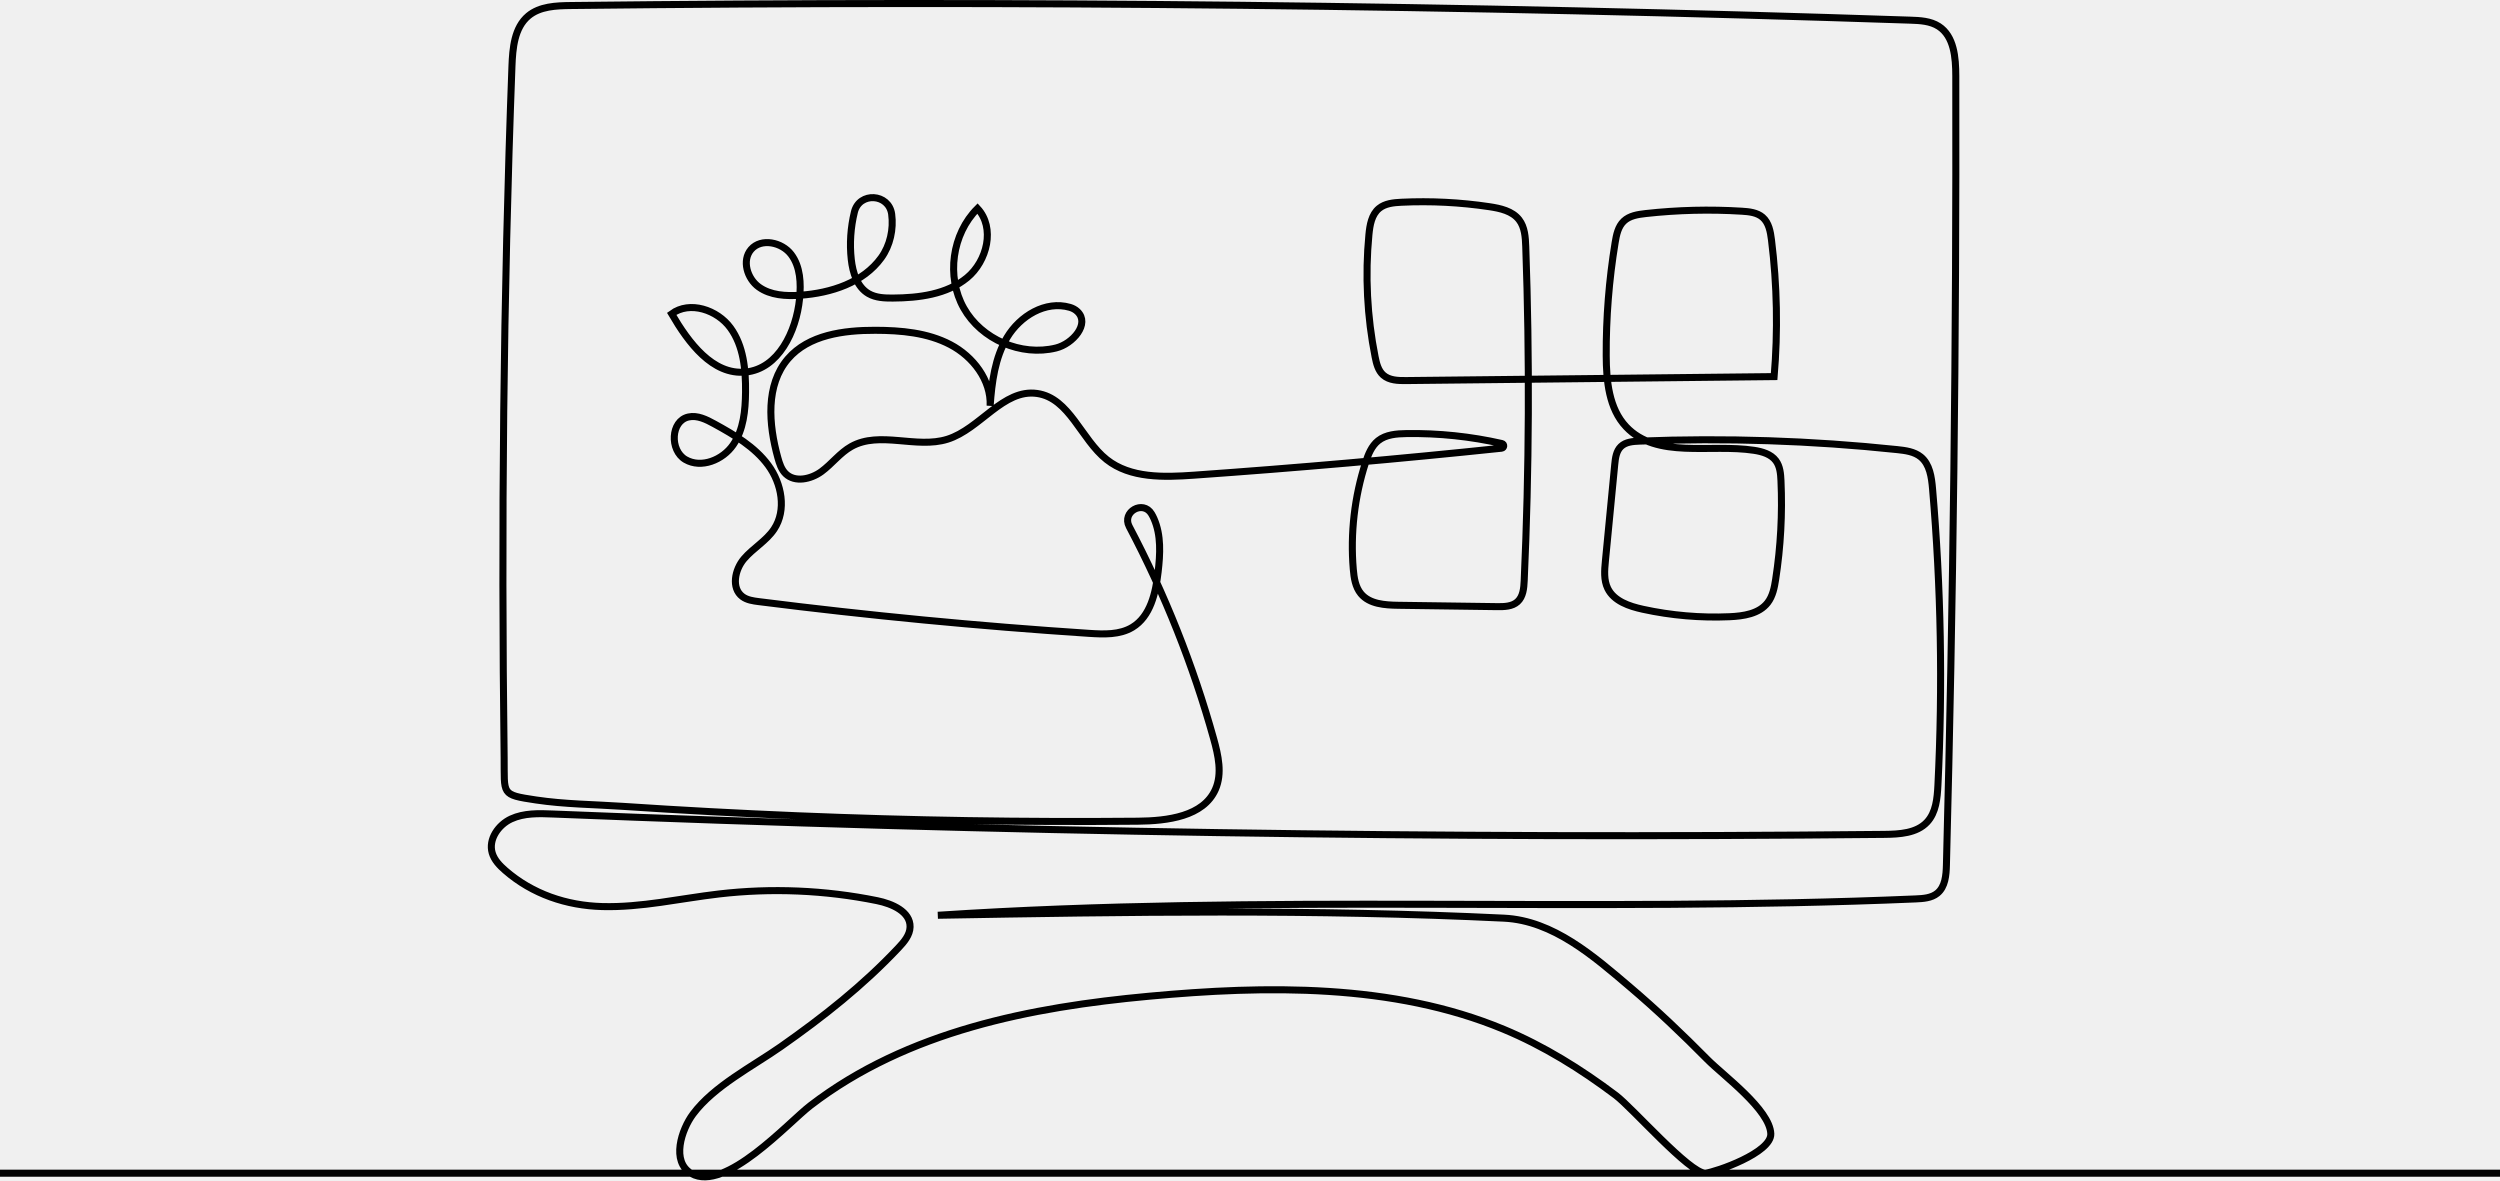
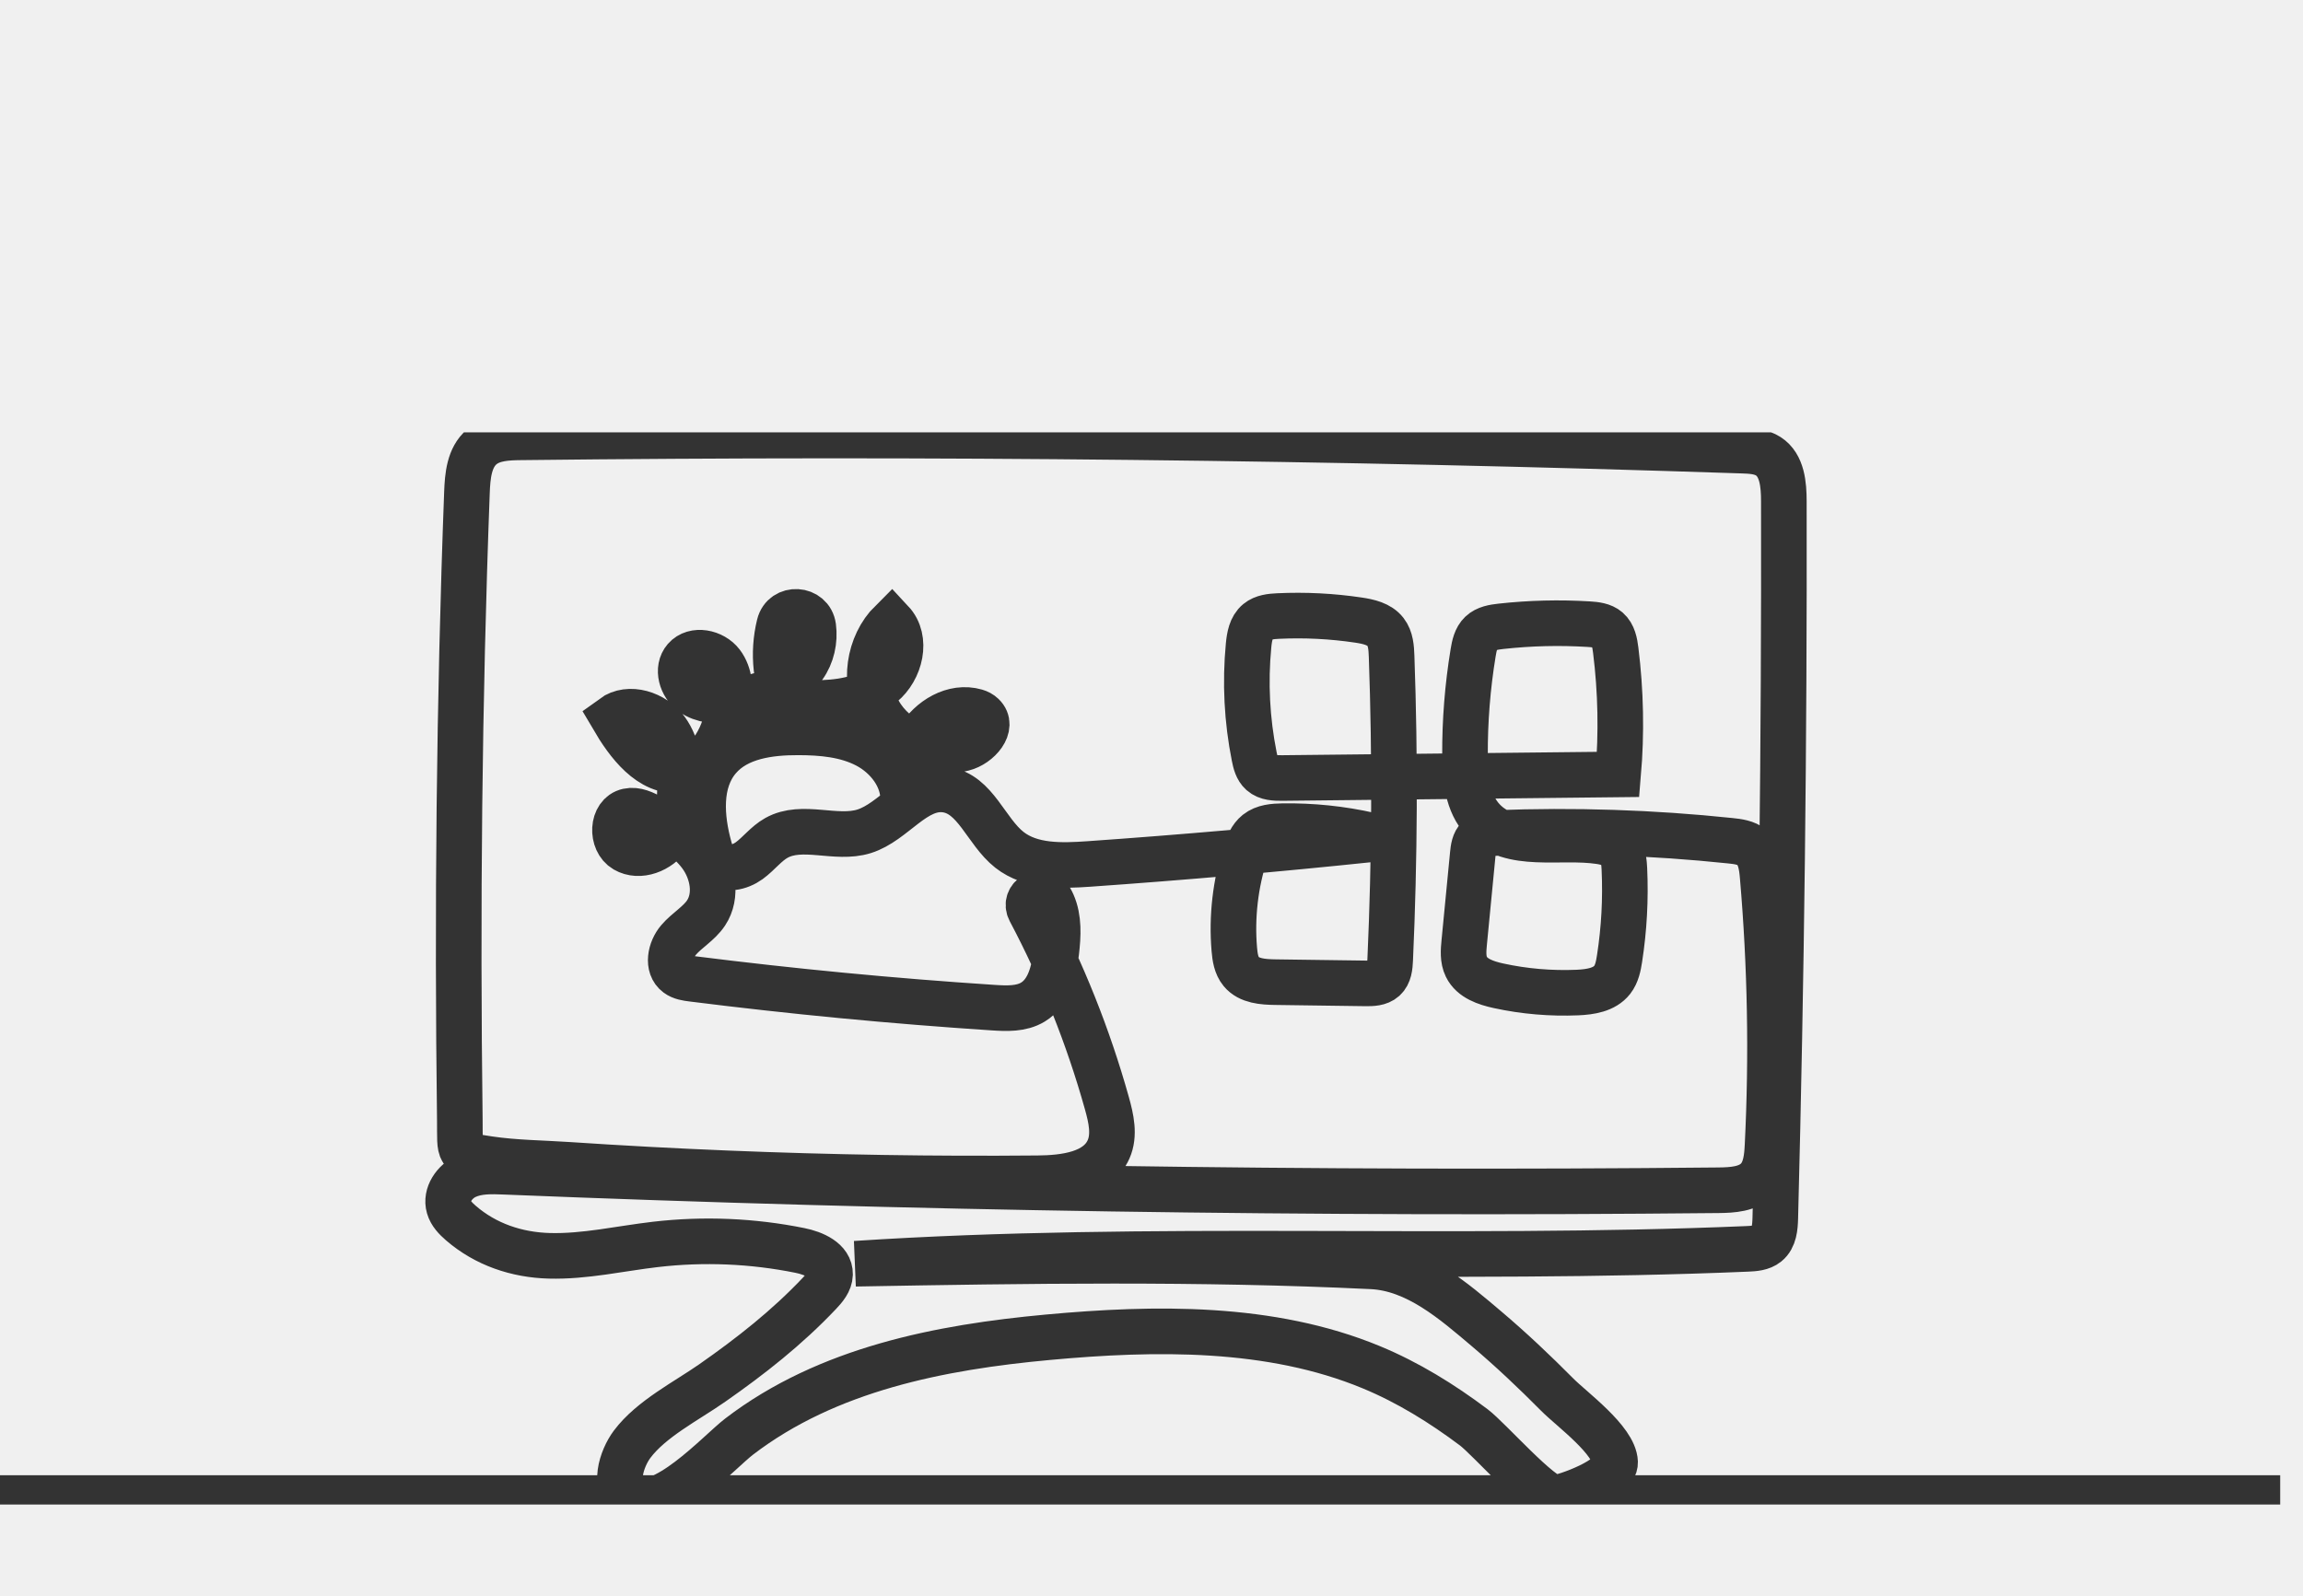
- <svg xmlns="http://www.w3.org/2000/svg" version="1.1" id="svg2" xml:space="preserve" width="4737.946" height="2236.988" viewBox="0 0 4737.946 2236.988">
-   <defs id="defs6" />
-   <g id="g8" transform="matrix(1.333333,0,0,-1.333333,-378.6671,3672.768)">
-     <g id="g10" transform="scale(0.1)">
-       <g id="g12" transform="scale(2.35427)">
-         <path d="m 1206.32,4617.14 c 0,0 10286.98,0 10296.18,0 -96.8,0 -439.7,393.67 -540.9,470 -209.9,158.18 -434.7,298.1 -677.9,399.23 C 9616.27,5764.04 8849.2,5751 8142.1,5685.54 7432.79,5619.92 6684.87,5475.71 6099,5025.55 c -133.54,-102.58 -514.21,-526.87 -718.27,-410.32 -125,71.4 -59.59,265.9 9.48,358.71 126.19,169.56 360.06,287.95 530.78,407.69 255.45,179.2 495.73,368.73 710.24,596.66 33.6,35.68 68.51,76.62 69.62,125.68 2.12,92.56 -108.53,140.26 -199.26,158.69 -313.85,63.76 -637.82,77.4 -955.92,40.23 -234.55,-27.4 -467.41,-82.28 -703.49,-75.91 -215.31,5.87 -421.4,75.23 -585.45,218.03 -33.68,29.27 -66.31,63.08 -78.8,105.9 -23.92,82.06 37.07,169.56 114.65,205.37 77.61,35.81 166.76,32.96 252.14,29.48 2677.48,-108.83 5357.67,-149.86 8037.18,-122.97 92.5,0.93 195.9,6.54 259,74.08 54.1,57.89 61.6,144.07 65.6,223.25 29.5,596.32 18.7,1194.64 -32.5,1789.51 -6,70 -16.6,147.78 -71,192.17 -39.3,31.94 -92.7,38.86 -143.1,44.13 -516.2,54.32 -1036.3,71.44 -1555,51.18 -39.8,-1.53 -83.4,-4.84 -112.1,-32.45 -28.4,-27.18 -33.8,-69.79 -37.6,-108.82 -18.8,-194.54 -37.6,-389.04 -56.4,-583.58 -5.4,-55.56 -10.2,-114.39 14.2,-164.6 37.4,-76.71 129.2,-107.67 212.5,-125.85 171.3,-37.38 347.4,-52.5 522.6,-44.94 84.5,3.65 178.5,17.67 230.3,84.48 30.9,39.89 40.8,91.75 48.5,141.62 30.3,196.66 41,396.34 32,595.13 -1.9,42.01 -5.6,86.65 -30.7,120.46 -29.7,40.18 -82.4,55.47 -131.8,62.99 -265.8,40.44 -587.5,-53.73 -772.1,141.79 -104.7,110.82 -119.7,277.11 -120.5,429.56 -1.2,228.6 16.9,457.3 53.9,682.9 7.7,46.7 17.8,96.6 52.1,129.3 34.3,32.8 84.8,40.6 132,45.9 192.8,21.4 387.4,26.2 581,14.2 44.2,-2.7 91.6,-7.7 125.1,-36.6 38,-32.9 47.5,-87.1 53.7,-137 33.9,-273.43 39.3,-550.42 16,-824.98 -740.4,-7.99 -1480.8,-15.97 -2221.22,-23.96 -48.84,-0.51 -102.7,0.72 -139.06,33.39 -30.38,27.22 -40.83,69.74 -48.77,109.76 -48.25,242.28 -60.91,491.69 -37.46,737.59 5.52,57.9 16.1,121.5 60.99,158.5 36.75,30.3 87.72,35.1 135.33,37.4 177.38,8.4 355.59,-0.6 531.19,-26.9 66.2,-9.9 138.2,-25.8 179.1,-78.8 34.7,-45 38.3,-105.8 40.3,-162.5 23.8,-672.01 20.7,-1344.91 -9.4,-2016.58 -2,-45.67 -6.5,-96.43 -40.4,-127.14 -32.3,-29.22 -80.3,-30.24 -123.9,-29.64 -198.6,2.71 -397.26,5.48 -595.92,8.19 -81.42,1.15 -173.85,7.22 -225.67,70.05 -33.34,40.39 -41.54,95.44 -45.96,147.64 -18.35,216.72 7.01,437.12 74.12,644.02 15.93,49.06 35.89,99.82 76.16,132.02 46.77,37.38 110.99,42.09 170.84,42.99 193.52,2.97 387.43,-17.29 576.13,-60.15 15.7,-3.57 14.2,-26.42 -1.7,-28.12 -618.27,-64.94 -1237.57,-119.23 -1857.67,-162.89 -182.23,-12.83 -383.22,-19.29 -526.54,93.99 -155.33,122.72 -224.27,371.63 -420.3,399.36 -205.33,29.06 -343.54,-214.16 -541.4,-276.39 -187.66,-58.95 -409.55,52.5 -580.94,-44.09 -68.39,-38.52 -116.47,-104.87 -179.84,-151.17 -63.38,-46.3 -159.67,-67.83 -215.87,-13 -26.04,25.45 -37.55,61.89 -47.27,96.98 -55.65,200.95 -74.68,438.82 61.33,596.91 124.54,144.76 336.2,172.62 527.13,172.16 155.16,-0.39 315.34,-14.28 452.75,-86.44 137.41,-72.13 247.42,-214.55 240.58,-369.59 10.33,142.85 28.72,290.33 102.5,413.13 77.56,129.12 231.79,224.01 379.01,181.33 16.91,-4.93 32.75,-13.26 45.45,-25.41 77.35,-73.78 -27.86,-194.83 -129.17,-219.85 -210.98,-52.12 -450.58,51.48 -557.15,240.84 -106.62,189.35 -70.86,447.95 83.16,601.25 107.51,-115.8 58.79,-317.9 -63.37,-418.2 -122.12,-100.31 -290.2,-121.67 -448.25,-122.52 -50.04,-0.3 -102.49,1.7 -145.86,26.67 -69.37,39.97 -95.87,126.65 -104.71,206.15 -10.57,95.7 -3.9,193.2 18.86,286.7 29.91,123 208.14,112.4 225.04,-13 12.15,-90.4 -9.13,-188.8 -62.78,-263 -108.69,-150.29 -303.66,-213.54 -488.73,-226.41 -86.73,-6.03 -180.01,-1.14 -250.65,49.57 -70.59,50.64 -103.43,161.24 -46.55,227.04 60.91,70.4 185.66,44.1 241.81,-30.2 56.16,-74.2 59.94,-175.22 50.72,-267.9 -19.71,-197.6 -127.56,-422.72 -325.15,-442.26 -199.98,-19.75 -345.72,177.98 -447.02,351.49 108.91,80.24 275.29,24.51 354.93,-84.82 79.64,-109.38 92.64,-252.86 91.19,-388.15 -1.18,-110.61 -12.1,-227.03 -74.84,-318.15 -62.74,-91.15 -192.75,-144.37 -288.33,-88.64 -95.57,55.73 -89.28,233.44 18.78,257.02 53.77,11.72 107.63,-15.25 155.84,-41.76 120.72,-66.3 243.65,-138.21 325.33,-249.12 81.64,-110.9 111.71,-271.38 35.68,-386.19 -47.15,-71.23 -126.45,-114.51 -181.84,-179.46 -55.43,-64.99 -77.99,-176.83 -9.56,-227.93 27.99,-20.89 64.31,-25.99 98.93,-30.37 662.11,-83.84 1326.78,-147.73 1992.72,-191.52 89.92,-5.9 186.25,-9.98 263.26,36.74 108.53,65.84 140.17,206.86 154.83,332.93 12.57,108.36 19.2,222.49 -24.72,322.39 -4.38,9.98 -9.43,19.75 -15.08,29.27 -50.97,85.71 -181.08,11.72 -134.52,-76.5 214.76,-407.13 385.97,-837.25 509.5,-1280.7 27.99,-100.45 52.96,-210.81 10.83,-306.21 -72.34,-163.83 -289.73,-190.46 -468.85,-192.11 -685.74,-6.25 -1371.68,4.75 -2056.86,32.91 -350.6,14.4 -700.98,33.3 -1051.03,56.71 -173.34,11.6 -352.97,12.78 -524.83,38.48 -214.46,32.11 -189.91,31.99 -192.71,255.58 -17.65,1390.71 -4.77,2784.09 47.14,4173.97 4.12,109.9 14.61,233.6 99.02,304.3 69.06,57.8 167.01,61.7 257.06,62.7 2695.1,31.3 5390.91,1.9 8084.71,-88.3 60,-1.9 123.3,-5 173.7,-37.6 92.4,-59.9 102.5,-188.9 102.7,-299.1 3.4,-1588.09 -15.5,-3176.27 -56.6,-4763.86 -1.6,-61.84 -7,-131.84 -55.1,-170.83 -35.5,-28.93 -84.8,-32.2 -130.6,-34.15 -1964,-83.81 -3944.44,30.45 -5903.39,-98.76 1138.91,20.39 2279.39,37.55 3417.59,-17.42 297.6,-14.35 543.8,-231.36 759.9,-415.07 163.1,-138.52 318.3,-286.16 468.6,-438.31 95.6,-96.68 377.3,-302.01 382.7,-448.59 4.3,-114.69 -331.8,-230.52 -395,-237.87 H 16300" style="fill:none;stroke:#000000;stroke-width:42.476;stroke-linecap:butt;stroke-linejoin:miter;stroke-miterlimit:10;stroke-dasharray:none;stroke-opacity:1" id="path14" />
-       </g>
-     </g>
+ <svg xmlns="http://www.w3.org/2000/svg" width="101" height="70" viewBox="0 0 101 70" fill="none">
+   <g clip-path="url(#clip0_12_551)">
+     <path d="M0 65.715C0 65.715 68.154 65.715 68.215 65.715M68.215 65.715C67.574 65.715 65.302 63.117 64.632 62.613C63.241 61.569 61.752 60.645 60.14 59.978C55.718 58.145 50.636 58.231 45.952 58.663C41.252 59.097 36.297 60.048 32.415 63.02C31.531 63.697 29.009 66.497 27.657 65.728C26.828 65.256 27.262 63.973 27.72 63.36C28.555 62.241 30.105 61.46 31.236 60.669C32.928 59.487 34.52 58.236 35.942 56.731C36.164 56.496 36.395 56.226 36.403 55.902C36.417 55.291 35.684 54.976 35.083 54.855C33.003 54.434 30.857 54.344 28.75 54.589C27.195 54.77 25.653 55.132 24.089 55.09C22.662 55.051 21.297 54.593 20.21 53.651C19.987 53.458 19.77 53.235 19.688 52.952C19.529 52.41 19.933 51.833 20.447 51.596C20.962 51.36 21.552 51.379 22.118 51.402C39.857 52.12 57.614 52.391 75.367 52.214C75.979 52.207 76.664 52.17 77.082 51.725C77.441 51.343 77.491 50.774 77.517 50.251C77.713 46.315 77.641 42.366 77.302 38.44C77.262 37.978 77.192 37.465 76.831 37.172C76.571 36.961 76.217 36.915 75.883 36.881C72.463 36.522 69.017 36.409 65.581 36.543C65.317 36.553 65.028 36.575 64.838 36.757C64.65 36.936 64.614 37.218 64.589 37.475C64.465 38.759 64.34 40.043 64.216 41.327C64.18 41.694 64.148 42.082 64.31 42.413C64.557 42.92 65.166 43.124 65.717 43.244C66.852 43.491 68.019 43.59 69.18 43.541C69.74 43.516 70.362 43.424 70.706 42.983C70.91 42.72 70.976 42.377 71.027 42.048C71.228 40.75 71.299 39.432 71.239 38.12C71.226 37.843 71.202 37.548 71.036 37.325C70.839 37.06 70.49 36.959 70.162 36.91C68.401 36.643 66.27 37.264 65.047 35.974C64.353 35.242 64.254 34.145 64.249 33.139C64.241 31.63 64.361 30.12 64.606 28.631C64.657 28.323 64.724 27.994 64.951 27.778C65.178 27.561 65.513 27.51 65.825 27.475C67.103 27.334 68.392 27.302 69.675 27.381C69.968 27.399 70.282 27.432 70.504 27.623C70.755 27.84 70.818 28.198 70.859 28.527C71.084 30.332 71.12 32.16 70.965 33.972C66.06 34.025 61.155 34.077 56.249 34.13C55.925 34.133 55.569 34.125 55.328 33.91C55.127 33.73 55.057 33.45 55.005 33.185C54.685 31.586 54.601 29.94 54.757 28.317C54.793 27.935 54.863 27.515 55.161 27.271C55.404 27.071 55.742 27.039 56.057 27.024C57.232 26.969 58.413 27.028 59.577 27.202C60.015 27.267 60.492 27.372 60.763 27.722C60.993 28.019 61.017 28.42 61.03 28.794C61.188 33.23 61.167 37.671 60.968 42.104C60.955 42.405 60.925 42.74 60.7 42.943C60.486 43.136 60.168 43.143 59.879 43.139C58.563 43.121 57.247 43.103 55.931 43.085C55.392 43.077 54.779 43.037 54.436 42.622C54.215 42.356 54.161 41.992 54.132 41.648C54.01 40.218 54.178 38.763 54.623 37.397C54.728 37.074 54.86 36.739 55.127 36.526C55.437 36.279 55.862 36.248 56.259 36.242C57.541 36.223 58.826 36.356 60.076 36.639C60.18 36.663 60.17 36.814 60.065 36.825C55.968 37.254 51.865 37.612 47.757 37.9C46.55 37.985 45.218 38.027 44.269 37.28C43.24 36.47 42.783 34.827 41.484 34.644C40.124 34.452 39.208 36.057 37.897 36.468C36.654 36.857 35.184 36.121 34.048 36.759C33.595 37.013 33.277 37.451 32.857 37.757C32.437 38.062 31.799 38.204 31.427 37.843C31.254 37.675 31.178 37.434 31.113 37.202C30.745 35.876 30.619 34.306 31.52 33.263C32.345 32.307 33.747 32.123 35.012 32.127C36.04 32.129 37.101 32.221 38.012 32.697C38.922 33.173 39.651 34.113 39.606 35.136C39.674 34.194 39.796 33.22 40.285 32.41C40.798 31.557 41.82 30.931 42.796 31.213C42.908 31.245 43.013 31.3 43.097 31.381C43.609 31.867 42.912 32.666 42.241 32.832C40.843 33.176 39.256 32.492 38.55 31.242C37.843 29.992 38.08 28.285 39.101 27.274C39.813 28.038 39.49 29.372 38.681 30.034C37.872 30.696 36.758 30.837 35.711 30.843C35.38 30.845 35.032 30.831 34.745 30.666C34.285 30.403 34.11 29.831 34.051 29.306C33.981 28.674 34.025 28.031 34.176 27.414C34.374 26.602 35.555 26.672 35.667 27.499C35.747 28.096 35.606 28.745 35.251 29.235C34.531 30.227 33.239 30.645 32.013 30.73C31.438 30.769 30.82 30.737 30.352 30.402C29.885 30.068 29.667 29.338 30.044 28.904C30.448 28.439 31.274 28.613 31.646 29.103C32.018 29.593 32.043 30.26 31.982 30.871C31.852 32.176 31.137 33.661 29.828 33.79C28.503 33.921 27.537 32.616 26.866 31.471C27.588 30.941 28.69 31.309 29.218 32.03C29.745 32.752 29.831 33.699 29.822 34.592C29.814 35.322 29.742 36.091 29.326 36.692C28.91 37.294 28.049 37.645 27.416 37.277C26.783 36.909 26.824 35.736 27.54 35.581C27.896 35.503 28.253 35.681 28.573 35.856C29.372 36.294 30.187 36.769 30.728 37.501C31.269 38.233 31.468 39.292 30.965 40.049C30.652 40.52 30.127 40.805 29.76 41.234C29.392 41.663 29.243 42.401 29.696 42.738C29.882 42.876 30.122 42.91 30.352 42.939C34.739 43.492 39.142 43.914 43.554 44.203C44.15 44.242 44.788 44.269 45.298 43.96C46.017 43.526 46.227 42.595 46.324 41.763C46.407 41.048 46.451 40.294 46.16 39.635C46.131 39.569 46.098 39.505 46.06 39.442C45.723 38.876 44.861 39.364 45.169 39.947C46.592 42.634 47.726 45.473 48.545 48.4C48.73 49.062 48.896 49.791 48.617 50.42C48.137 51.502 46.697 51.678 45.51 51.688C40.967 51.73 36.422 51.657 31.883 51.471C29.56 51.376 27.239 51.252 24.92 51.097C23.771 51.02 22.581 51.013 21.442 50.843C20.022 50.631 20.184 50.632 20.166 49.156C20.049 39.977 20.134 30.781 20.478 21.608C20.505 20.882 20.575 20.066 21.134 19.599C21.592 19.218 22.241 19.192 22.837 19.185C40.693 18.979 58.553 19.173 76.401 19.768C76.798 19.781 77.218 19.801 77.552 20.016C78.164 20.412 78.231 21.263 78.232 21.99C78.254 32.472 78.129 42.954 77.857 53.432C77.846 53.84 77.811 54.302 77.492 54.56C77.257 54.751 76.93 54.772 76.627 54.785C63.615 55.338 50.494 54.584 37.515 55.437C45.061 55.302 52.617 55.189 60.157 55.552C62.129 55.647 63.76 57.079 65.192 58.291C66.273 59.206 67.301 60.18 68.297 61.184C68.93 61.822 70.796 63.178 70.832 64.145C70.861 64.902 68.634 65.666 68.215 65.715ZM68.215 65.715H100" stroke="#333333" stroke-width="2" stroke-miterlimit="10" />
  </g>
+   <defs>
+     <clipPath id="clip0_12_551">
+       <rect width="100" height="47.035" fill="white" transform="translate(0 18.9652)" />
+     </clipPath>
+   </defs>
</svg>
